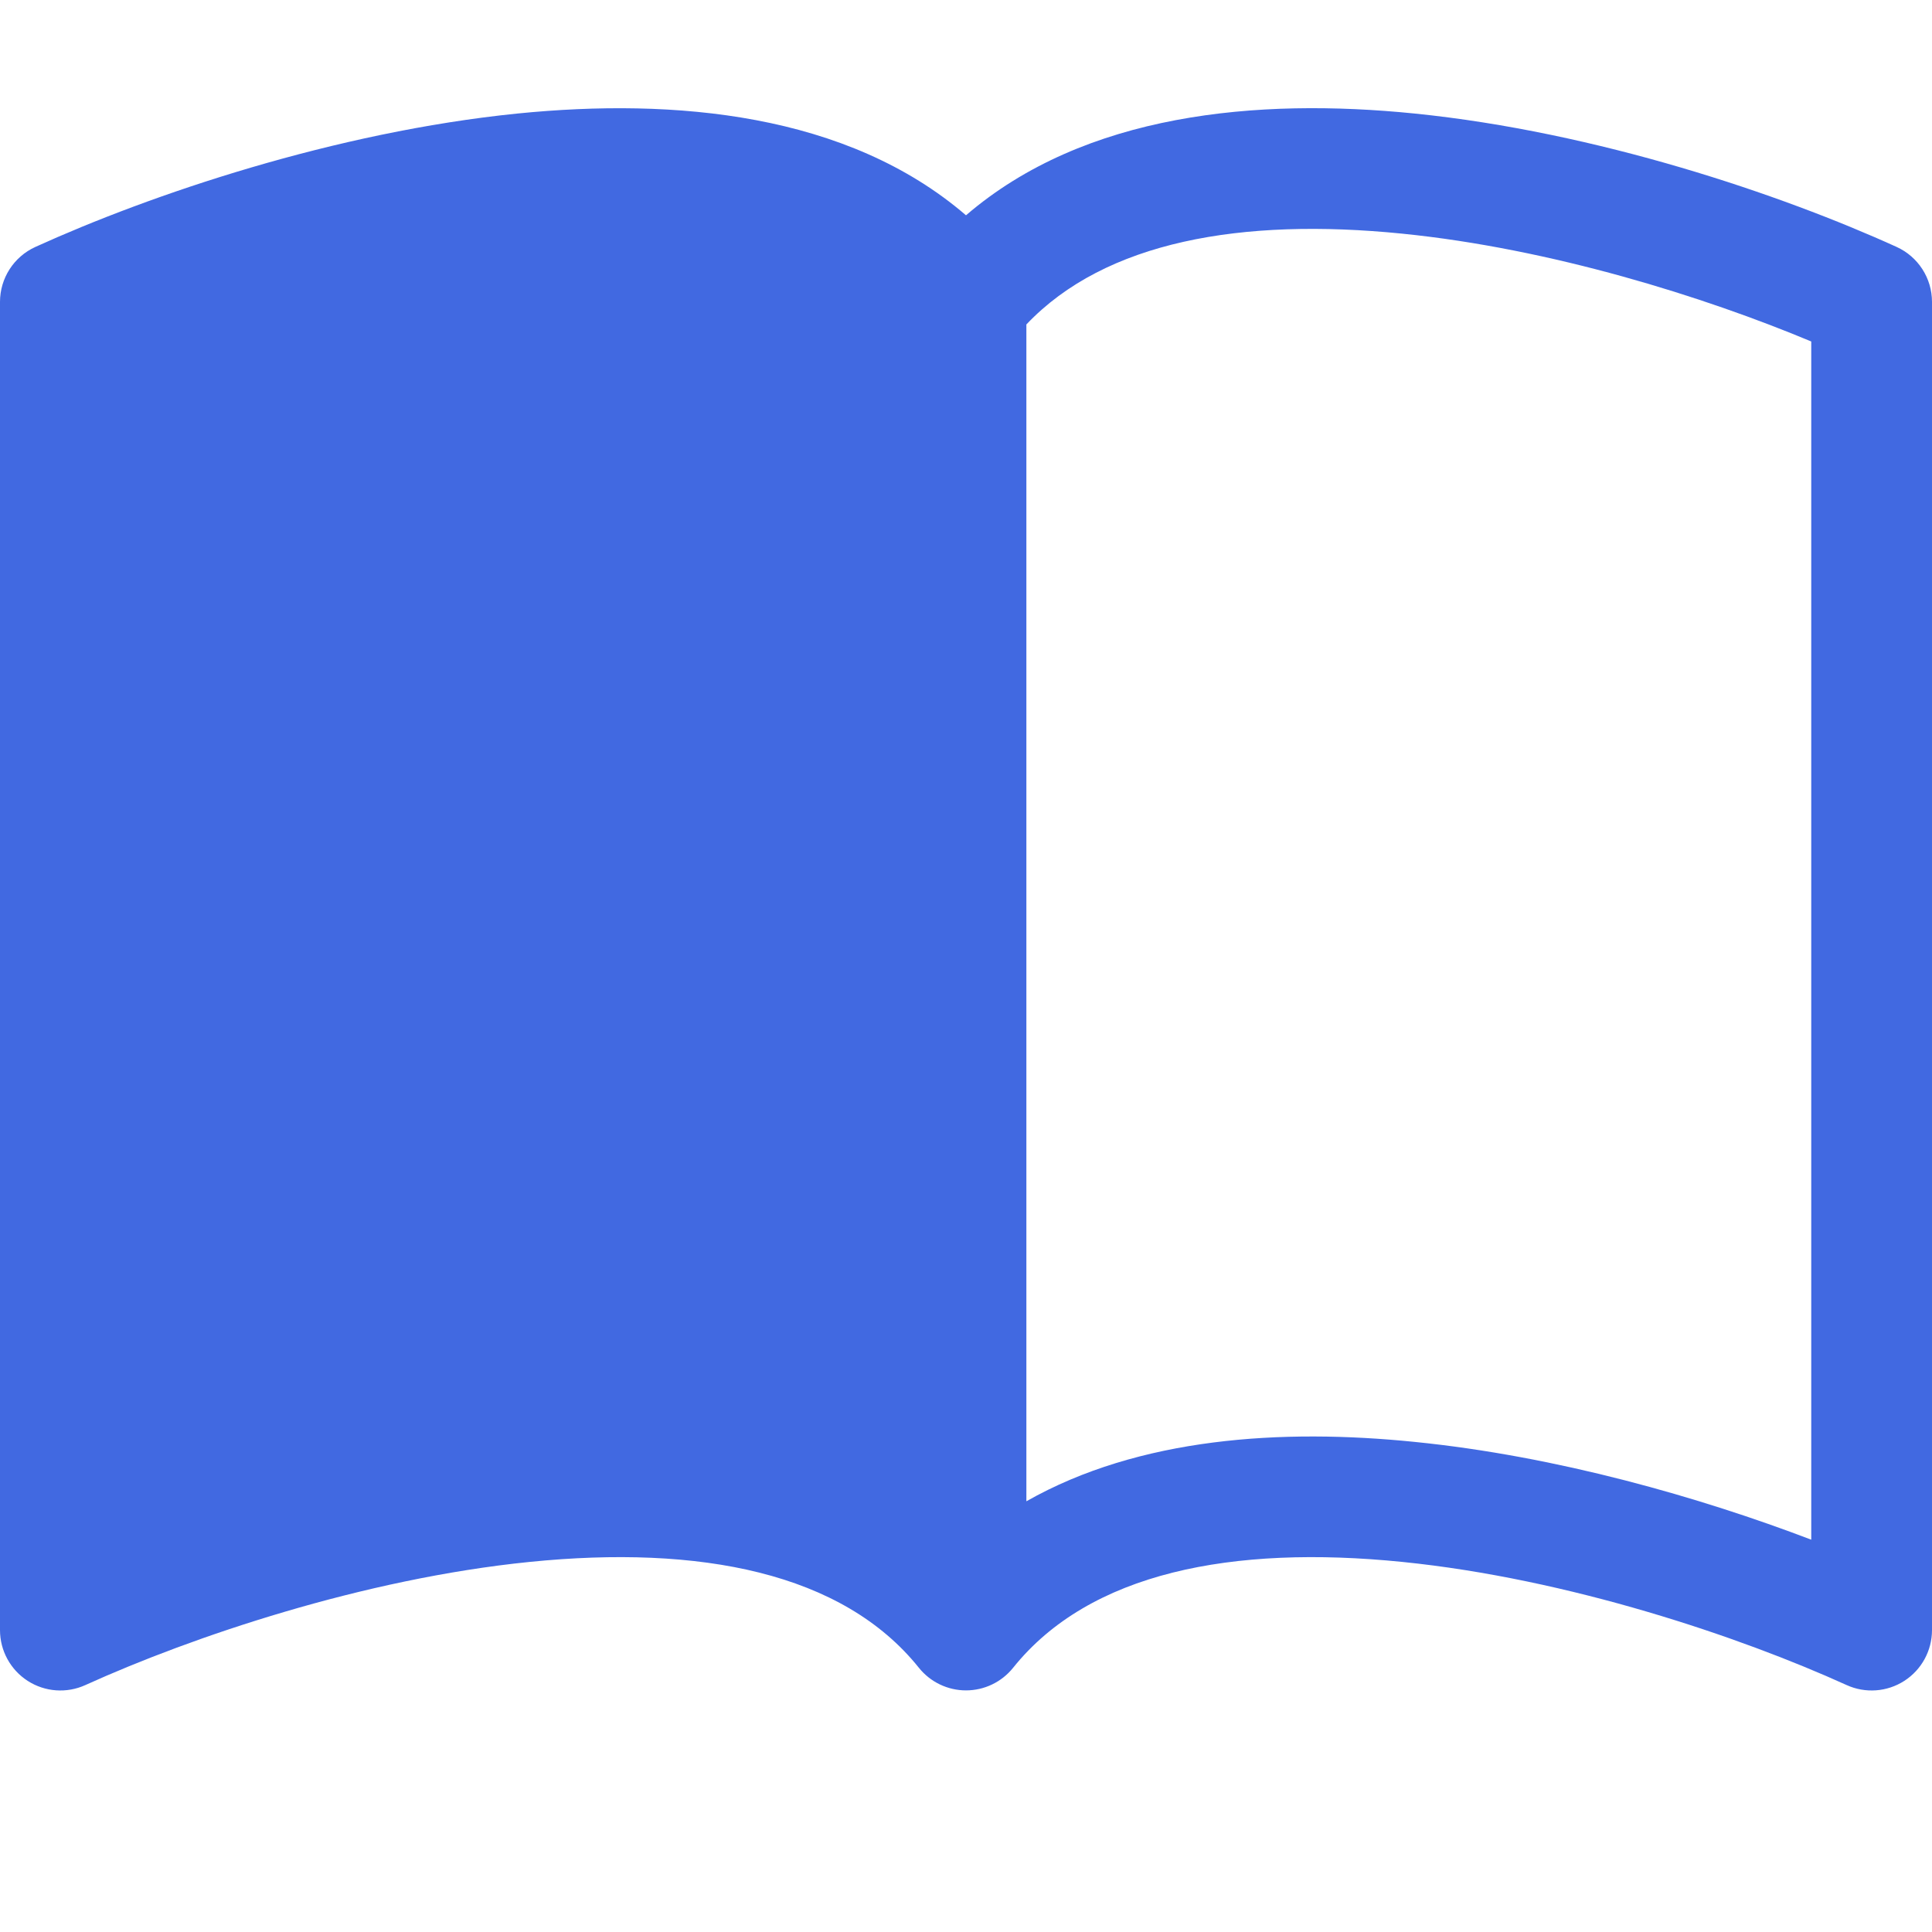
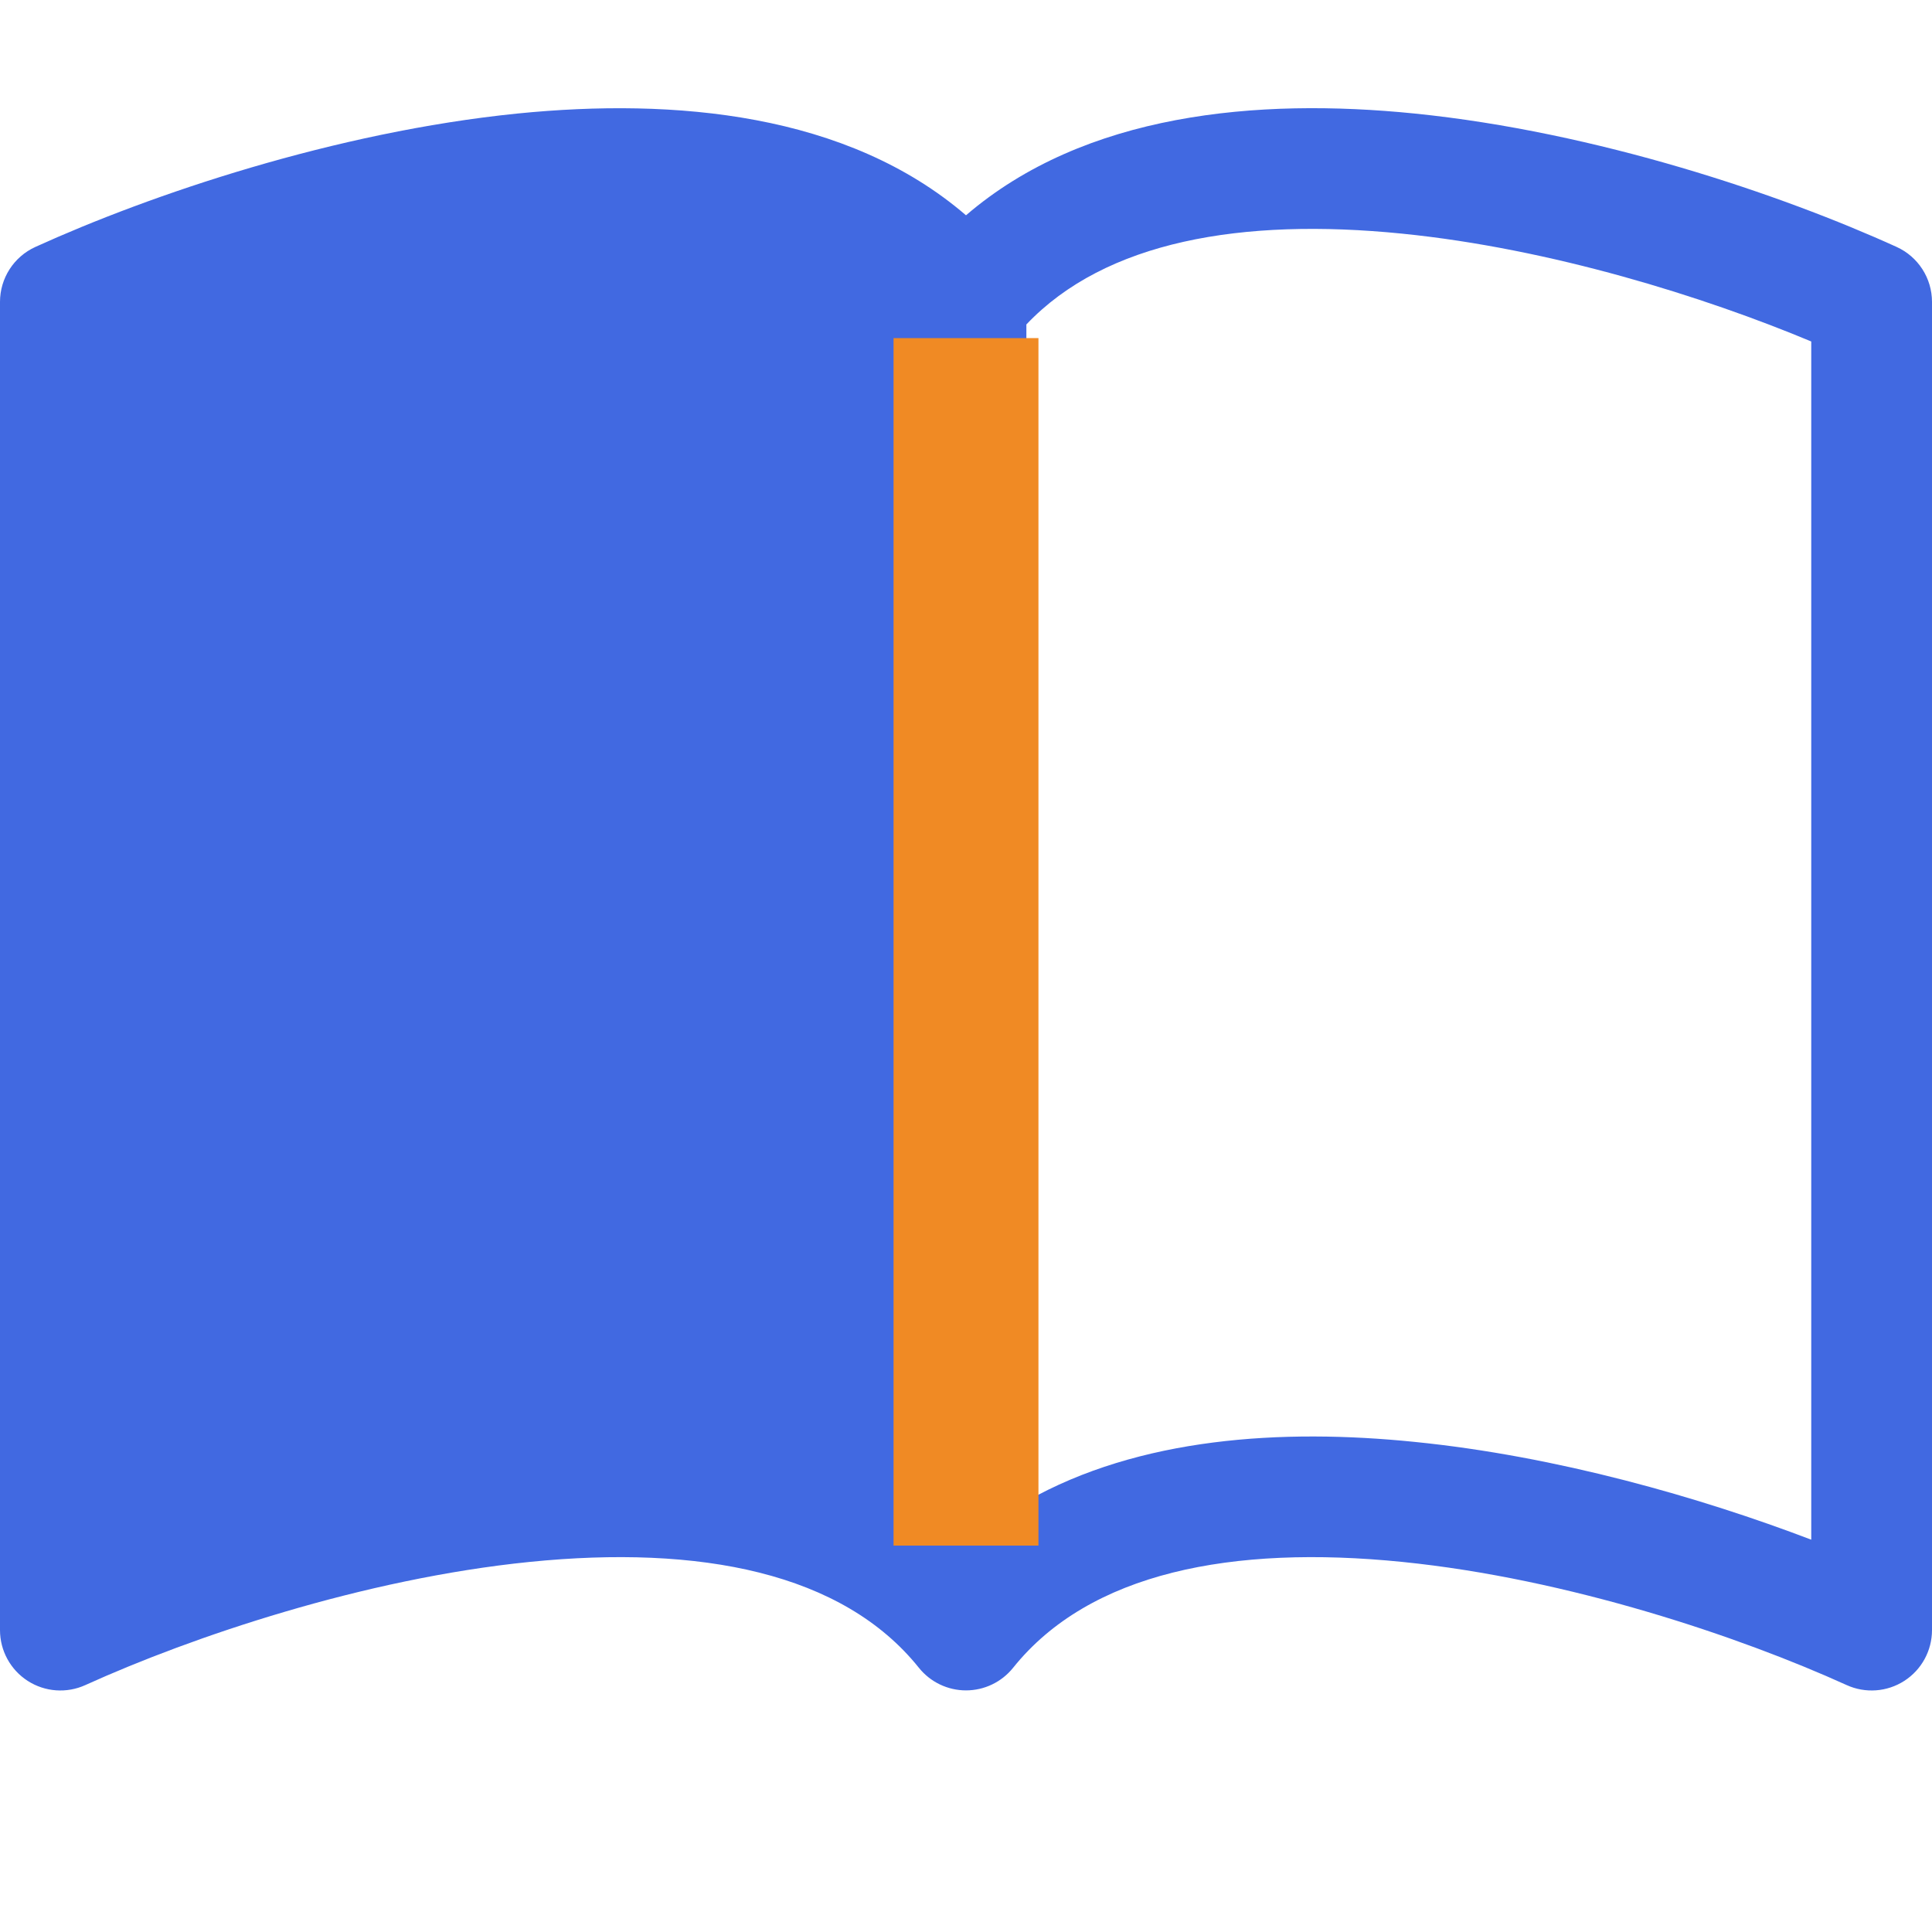
<svg xmlns="http://www.w3.org/2000/svg" width="16" height="16" fill="#4169e1" class="bi bi-book-half" viewBox="0 0 16 16">
  <path d="M8.5 2.687c.654-.689 1.782-.886 3.112-.752 1.234.124 2.503.523 3.388.893v9.923c-.918-.35-2.107-.692-3.287-.81-1.094-.111-2.278-.039-3.213.492zM8 1.783C7.015.936 5.587.81 4.287.94c-1.514.153-3.042.672-3.994 1.105A.5.5 0 0 0 0 2.5v11a.5.5 0 0 0 .707.455c.882-.4 2.303-.881 3.68-1.02 1.409-.142 2.59.087 3.223.877a.5.5 0 0 0 .78 0c.633-.79 1.814-1.019 3.222-.877 1.378.139 2.8.62 3.681 1.02A.5.5 0 0 0 16 13.5v-11a.5.5 0 0 0-.293-.455c-.952-.433-2.48-.952-3.994-1.105C10.413.809 8.985.936 8 1.783" />
+   <rect x="7.4" y="2.8" width="1.2" height="10" fill="#f08a24" />
</svg>
